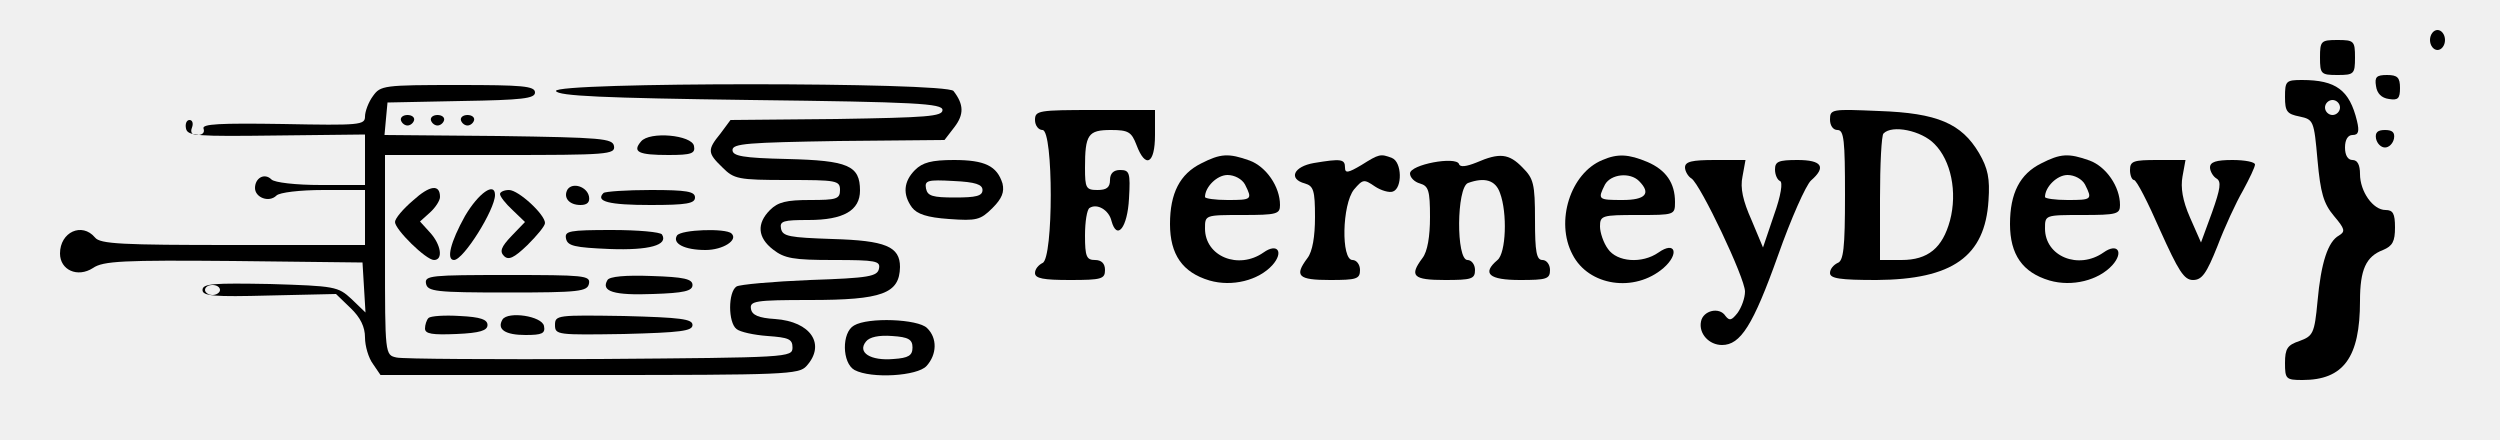
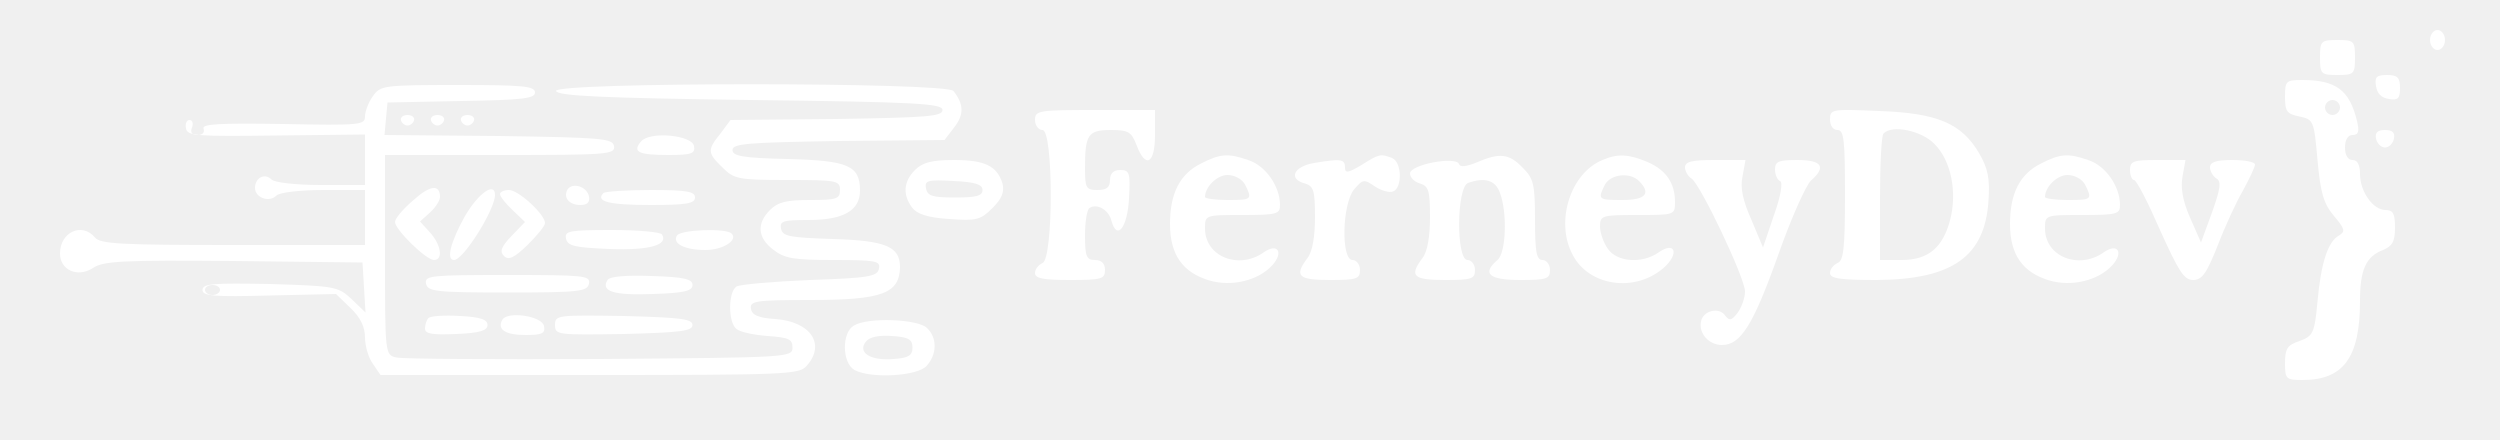
<svg xmlns="http://www.w3.org/2000/svg" version="1.0" width="500pt" height="88pt" viewBox="0 0 500 88" preserveAspectRatio="xMidYMid meet">
-   <g transform="translate(0,88) scale(0.1,-0.1)" fill="#000000" stroke="none">
+   <g transform="translate(0,88) scale(0.1,-0.1)" fill="#FFFFFF" stroke="none">
    <path d="M4860 800 c0 -11 7 -20 15 -20 8 0 15 9 15 20 0 11 -7 20 -15 20 -8 0 -15 -9 -15 -20z" />
    <path d="M4640 765 c0 -33 2 -35 35 -35 33 0 35 2 35 35 0 33 -2 35 -35 35 -33 0 -35 -2 -35 -35z" />
    <path d="M4752 708 c2 -15 11 -24 26 -26 18 -3 22 1 22 22 0 21 -5 26 -26 26 -21 0 -25 -4 -22 -22z" />
    <path d="M4570 686 c0 -29 4 -34 29 -39 28 -6 29 -8 36 -87 6 -66 12 -87 33 -112 22 -26 23 -31 10 -39 -22 -12 -36 -54 -43 -132 -6 -64 -9 -69 -36 -79 -24 -8 -29 -15 -29 -44 0 -32 2 -34 35 -34 82 0 115 45 115 158 0 63 12 89 46 102 19 8 24 17 24 45 0 28 -4 35 -19 35 -25 0 -51 37 -51 72 0 18 -5 28 -15 28 -9 0 -15 9 -15 25 0 16 6 25 15 25 12 0 14 7 9 28 -15 62 -42 82 -110 82 -32 0 -34 -2 -34 -34z m110 -21 c0 -8 -7 -15 -15 -15 -8 0 -15 7 -15 15 0 8 7 15 15 15 8 0 15 -7 15 -15z" />
    <path d="M746 688 c-9 -12 -16 -31 -16 -41 0 -17 -10 -18 -164 -15 -128 2 -162 0 -159 -9 3 -8 -2 -13 -12 -13 -11 0 -15 5 -11 15 3 8 1 15 -5 15 -6 0 -9 -8 -7 -17 3 -15 21 -16 181 -14 l177 2 0 -50 0 -51 -88 0 c-51 0 -93 5 -99 11 -14 14 -33 3 -33 -17 0 -19 28 -30 43 -15 6 6 46 11 94 11 l83 0 0 -55 0 -55 -264 0 c-222 0 -266 2 -276 15 -26 31 -70 11 -70 -32 0 -33 35 -49 66 -29 20 14 60 16 281 14 l258 -3 3 -50 3 -50 -28 27 c-27 25 -33 26 -163 30 -113 2 -135 1 -135 -12 0 -12 22 -14 134 -11 l133 3 29 -28 c20 -19 29 -38 29 -59 0 -17 7 -41 16 -53 l15 -22 418 0 c392 0 419 1 434 18 39 43 9 89 -63 94 -33 2 -46 8 -48 20 -3 16 8 18 118 18 145 0 179 13 180 66 0 41 -29 53 -135 56 -86 3 -100 5 -103 21 -3 15 5 17 55 17 70 0 103 19 103 59 0 50 -24 60 -145 63 -90 2 -110 6 -110 18 0 13 31 15 212 18 l212 2 20 26 c19 25 19 45 -2 72 -14 18 -801 18 -795 0 4 -10 94 -14 389 -18 332 -4 384 -7 384 -20 0 -13 -31 -15 -212 -18 l-212 -2 -20 -27 c-27 -33 -26 -39 4 -68 23 -23 31 -25 130 -25 98 0 105 -1 105 -20 0 -18 -7 -20 -60 -20 -47 0 -64 -4 -80 -20 -27 -27 -25 -55 6 -79 23 -18 41 -21 121 -21 85 0 94 -2 91 -17 -3 -16 -20 -19 -138 -23 -74 -3 -141 -9 -147 -13 -17 -11 -17 -72 0 -85 7 -6 35 -12 62 -14 42 -3 50 -6 50 -23 0 -20 -8 -20 -385 -23 -212 -1 -395 0 -407 3 -23 5 -23 6 -23 205 l0 200 231 0 c214 0 230 1 227 18 -3 15 -23 17 -231 20 l-228 2 3 33 3 32 148 3 c122 2 147 5 147 17 0 13 -25 15 -154 15 -149 0 -155 -1 -170 -22z m-306 -388 c0 -5 -7 -10 -15 -10 -8 0 -15 5 -15 10 0 6 7 10 15 10 8 0 15 -4 15 -10z" />
    <path d="M2070 640 c0 -11 7 -20 15 -20 22 0 22 -258 0 -266 -8 -4 -15 -12 -15 -20 0 -11 17 -14 70 -14 63 0 70 2 70 20 0 13 -7 20 -20 20 -17 0 -20 7 -20 49 0 28 4 52 9 55 15 10 39 -4 44 -26 11 -40 32 -13 35 45 3 52 1 57 -18 57 -13 0 -20 -7 -20 -20 0 -15 -7 -20 -25 -20 -23 0 -25 4 -25 44 0 67 6 76 52 76 35 0 41 -4 51 -30 18 -48 37 -38 37 20 l0 50 -120 0 c-113 0 -120 -1 -120 -20z" />
    <path d="M3660 641 c0 -12 6 -21 15 -21 13 0 15 -21 15 -130 0 -107 -3 -132 -15 -136 -8 -4 -15 -12 -15 -20 0 -11 20 -14 93 -14 152 1 217 47 224 159 3 44 -1 64 -19 95 -35 59 -83 80 -200 84 -94 4 -98 4 -98 -17z m209 -49 c33 -33 46 -96 31 -153 -15 -55 -44 -79 -97 -79 l-43 0 0 123 c0 68 3 127 7 130 17 18 76 6 102 -21z" />
    <path d="M802 639 c2 -6 8 -10 13 -10 5 0 11 4 13 10 2 6 -4 11 -13 11 -9 0 -15 -5 -13 -11z" />
    <path d="M862 639 c2 -6 8 -10 13 -10 5 0 11 4 13 10 2 6 -4 11 -13 11 -9 0 -15 -5 -13 -11z" />
    <path d="M922 639 c2 -6 8 -10 13 -10 5 0 11 4 13 10 2 6 -4 11 -13 11 -9 0 -15 -5 -13 -11z" />
    <path d="M4752 603 c2 -10 10 -18 18 -18 8 0 16 8 18 18 2 12 -3 17 -18 17 -15 0 -20 -5 -18 -17z" />
    <path d="M1282 597 c-18 -21 -5 -27 55 -27 46 0 54 3 51 18 -4 22 -89 30 -106 9z" />
    <path d="M2402 553 c-42 -21 -62 -59 -62 -121 0 -61 25 -97 79 -113 45 -13 98 0 126 31 23 26 10 45 -18 25 -50 -35 -117 -8 -117 48 0 27 0 27 75 27 69 0 75 2 75 20 0 37 -28 77 -61 89 -42 15 -58 14 -97 -6z m88 -42 c15 -30 14 -31 -35 -31 -25 0 -45 3 -45 6 0 20 24 44 45 44 14 0 29 -8 35 -19z" />
    <path d="M2723 550 c-27 -16 -33 -17 -33 -5 0 17 -8 18 -62 9 -41 -7 -52 -32 -18 -41 17 -5 20 -14 20 -67 0 -39 -5 -69 -15 -82 -27 -36 -19 -44 45 -44 53 0 60 2 60 20 0 11 -7 20 -15 20 -23 0 -21 111 3 141 18 21 20 21 42 6 12 -8 29 -13 36 -10 19 7 18 59 -2 67 -23 9 -26 8 -61 -14z" />
    <path d="M2953 555 c-20 -8 -33 -10 -35 -3 -6 16 -98 -1 -98 -19 0 -8 9 -17 20 -20 17 -5 20 -14 20 -67 0 -39 -5 -69 -15 -82 -27 -36 -19 -44 45 -44 53 0 60 2 60 20 0 11 -7 20 -15 20 -23 0 -22 145 1 154 33 12 55 6 64 -20 15 -40 12 -120 -5 -134 -32 -27 -17 -40 45 -40 53 0 60 2 60 20 0 11 -7 20 -15 20 -12 0 -15 16 -15 80 0 73 -3 83 -25 105 -27 28 -46 30 -92 10z" />
    <path d="M3205 560 c-64 -26 -95 -123 -60 -189 32 -63 124 -77 182 -27 32 28 24 55 -10 31 -33 -23 -83 -19 -101 7 -9 12 -16 33 -16 45 0 22 4 23 75 23 74 0 75 0 75 26 0 38 -18 64 -55 80 -38 16 -60 17 -90 4z m73 -42 c25 -25 13 -38 -33 -38 -49 0 -50 1 -35 31 12 21 50 25 68 7z" />
    <path d="M4082 553 c-42 -21 -62 -59 -62 -121 0 -61 25 -97 79 -113 45 -13 98 0 126 31 23 26 10 45 -18 25 -50 -35 -117 -8 -117 48 0 27 0 27 75 27 69 0 75 2 75 20 0 37 -28 77 -61 89 -42 15 -58 14 -97 -6z m88 -42 c15 -30 14 -31 -35 -31 -25 0 -45 3 -45 6 0 20 24 44 45 44 14 0 29 -8 35 -19z" />
    <path d="M1830 540 c-23 -23 -25 -49 -6 -75 10 -13 30 -20 74 -23 55 -4 63 -2 87 22 19 19 24 32 20 49 -11 35 -35 47 -97 47 -45 0 -63 -5 -78 -20z m135 -40 c0 -12 -13 -15 -55 -15 -45 0 -55 3 -58 18 -3 16 3 18 55 15 44 -2 58 -7 58 -18z" />
    <path d="M3370 545 c0 -7 6 -18 13 -22 18 -12 107 -199 107 -226 0 -13 -7 -32 -15 -43 -12 -15 -16 -16 -24 -6 -12 19 -45 11 -49 -11 -5 -24 16 -47 42 -47 37 0 62 39 112 179 26 74 56 141 66 150 31 27 22 41 -27 41 -38 0 -45 -3 -45 -19 0 -11 5 -21 10 -23 6 -2 2 -29 -12 -68 l-22 -65 -23 55 c-17 38 -23 64 -18 87 l6 33 -61 0 c-46 0 -60 -3 -60 -15z" />
    <path d="M4260 540 c0 -11 4 -20 8 -20 5 0 28 -45 52 -100 37 -82 48 -100 66 -100 18 0 27 13 49 68 14 37 37 87 51 111 13 24 24 47 24 52 0 5 -20 9 -45 9 -33 0 -45 -4 -45 -15 0 -7 6 -18 13 -22 10 -6 8 -20 -9 -68 l-22 -60 -22 50 c-15 34 -19 60 -15 82 l6 33 -56 0 c-48 0 -55 -2 -55 -20z" />
    <path d="M826 479 c-20 -17 -36 -36 -36 -43 0 -15 62 -76 78 -76 19 0 14 31 -8 55 l-20 22 20 18 c11 10 20 24 20 31 0 26 -20 24 -54 -7z" />
    <path d="M1135 501 c-9 -16 3 -31 26 -31 14 0 19 6 17 17 -4 20 -33 29 -43 14z" />
    <path d="M930 448 c-29 -52 -38 -88 -22 -88 19 0 82 101 82 130 0 27 -33 4 -60 -42z" />
    <path d="M1000 492 c0 -5 11 -19 25 -32 l25 -24 -27 -28 c-21 -22 -24 -31 -15 -40 9 -9 20 -4 47 22 19 19 35 38 35 44 0 17 -53 66 -72 66 -10 0 -18 -4 -18 -8z" />
    <path d="M1207 494 c-17 -17 11 -24 94 -24 72 0 89 3 89 15 0 12 -16 15 -88 15 -49 0 -92 -3 -95 -6z" />
    <path d="M1132 403 c3 -15 17 -18 87 -21 80 -3 118 8 105 29 -3 5 -48 9 -100 9 -86 0 -95 -2 -92 -17z" />
    <path d="M1354 409 c-10 -16 15 -29 57 -29 35 0 66 20 52 33 -11 11 -101 8 -109 -4z" />
    <path d="M852 313 c3 -16 19 -18 163 -18 144 0 160 2 163 18 3 16 -10 17 -163 17 -153 0 -166 -1 -163 -17z" />
    <path d="M1215 320 c-14 -23 13 -31 91 -28 62 2 79 6 79 18 0 12 -17 16 -82 18 -52 2 -84 -1 -88 -8z" />
    <path d="M857 244 c-4 -4 -7 -14 -7 -21 0 -11 15 -13 63 -11 47 2 62 7 62 18 0 11 -14 16 -55 18 -31 2 -59 0 -63 -4z" />
    <path d="M1005 241 c-12 -20 6 -31 46 -31 33 0 40 3 37 18 -4 20 -72 30 -83 13z" />
    <path d="M1110 230 c0 -20 5 -20 138 -18 114 3 137 6 137 18 0 12 -23 15 -137 18 -133 2 -138 2 -138 -18z" />
    <path d="M1708 229 c-25 -14 -24 -75 1 -89 34 -18 126 -12 144 8 21 23 22 56 1 76 -18 18 -118 22 -146 5z m117 -44 c0 -16 -8 -21 -38 -23 -46 -4 -73 13 -55 35 7 9 26 13 52 11 33 -2 41 -7 41 -23z" />
  </g>
</svg>
